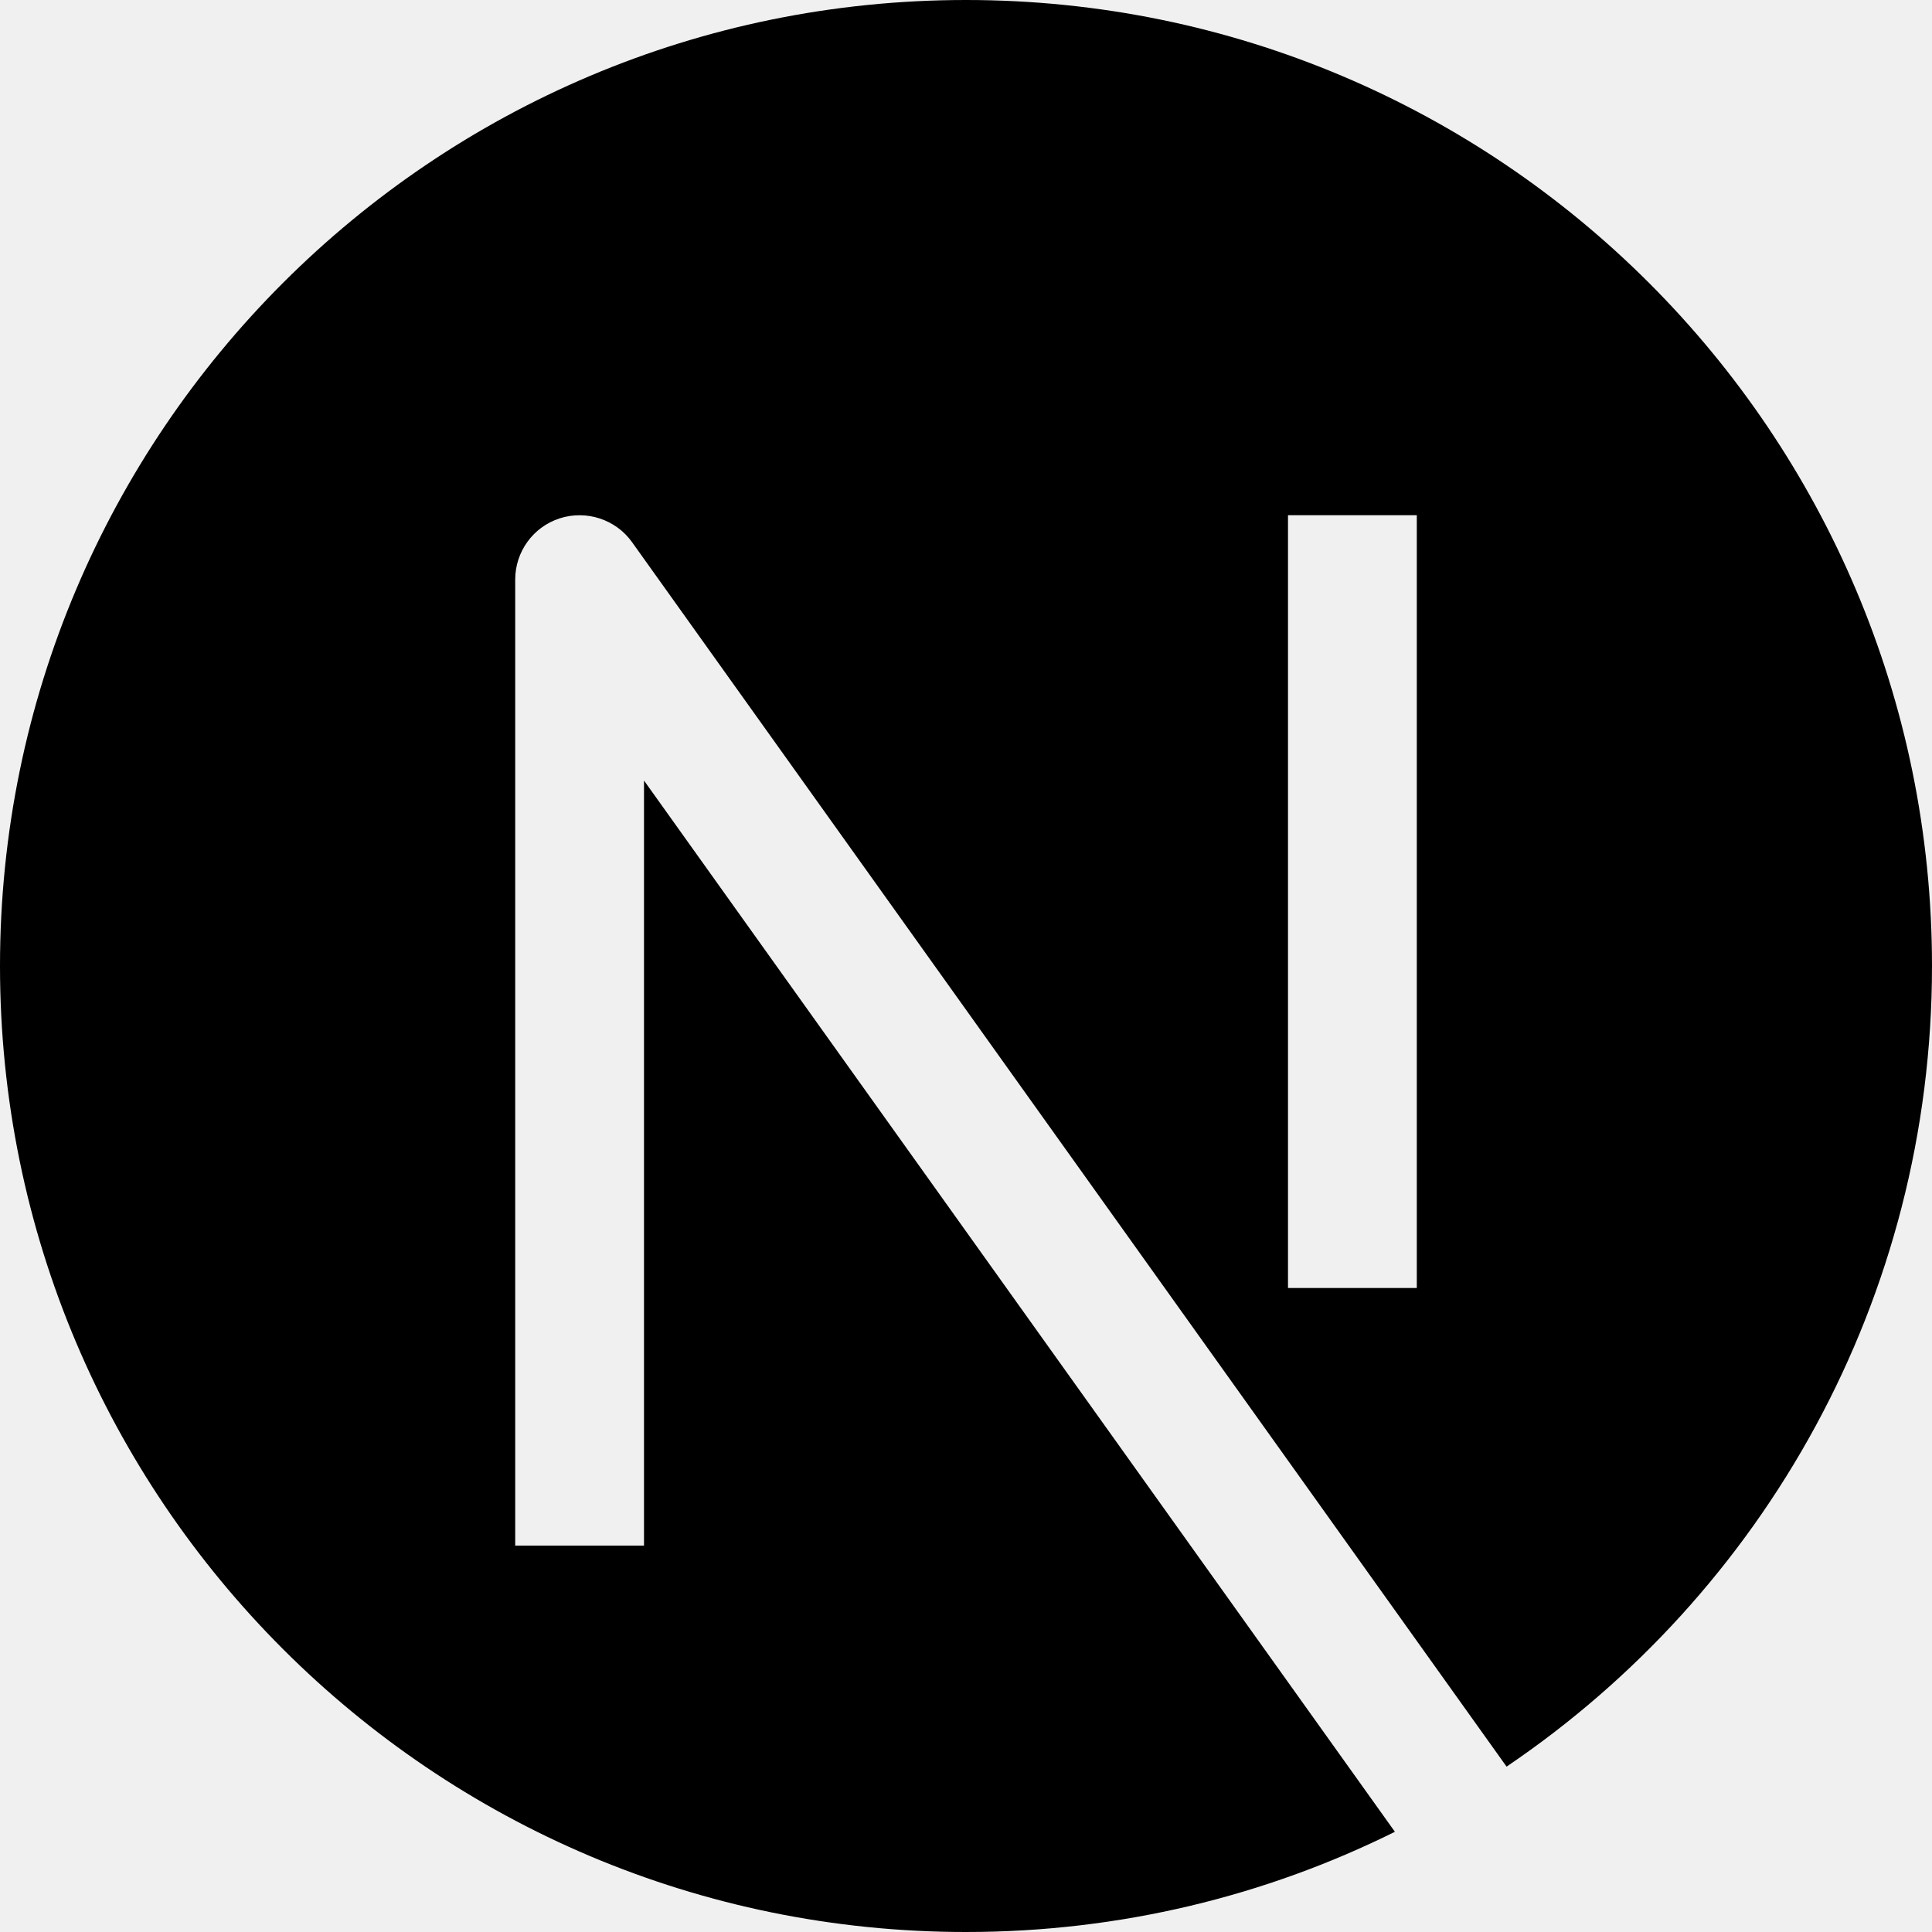
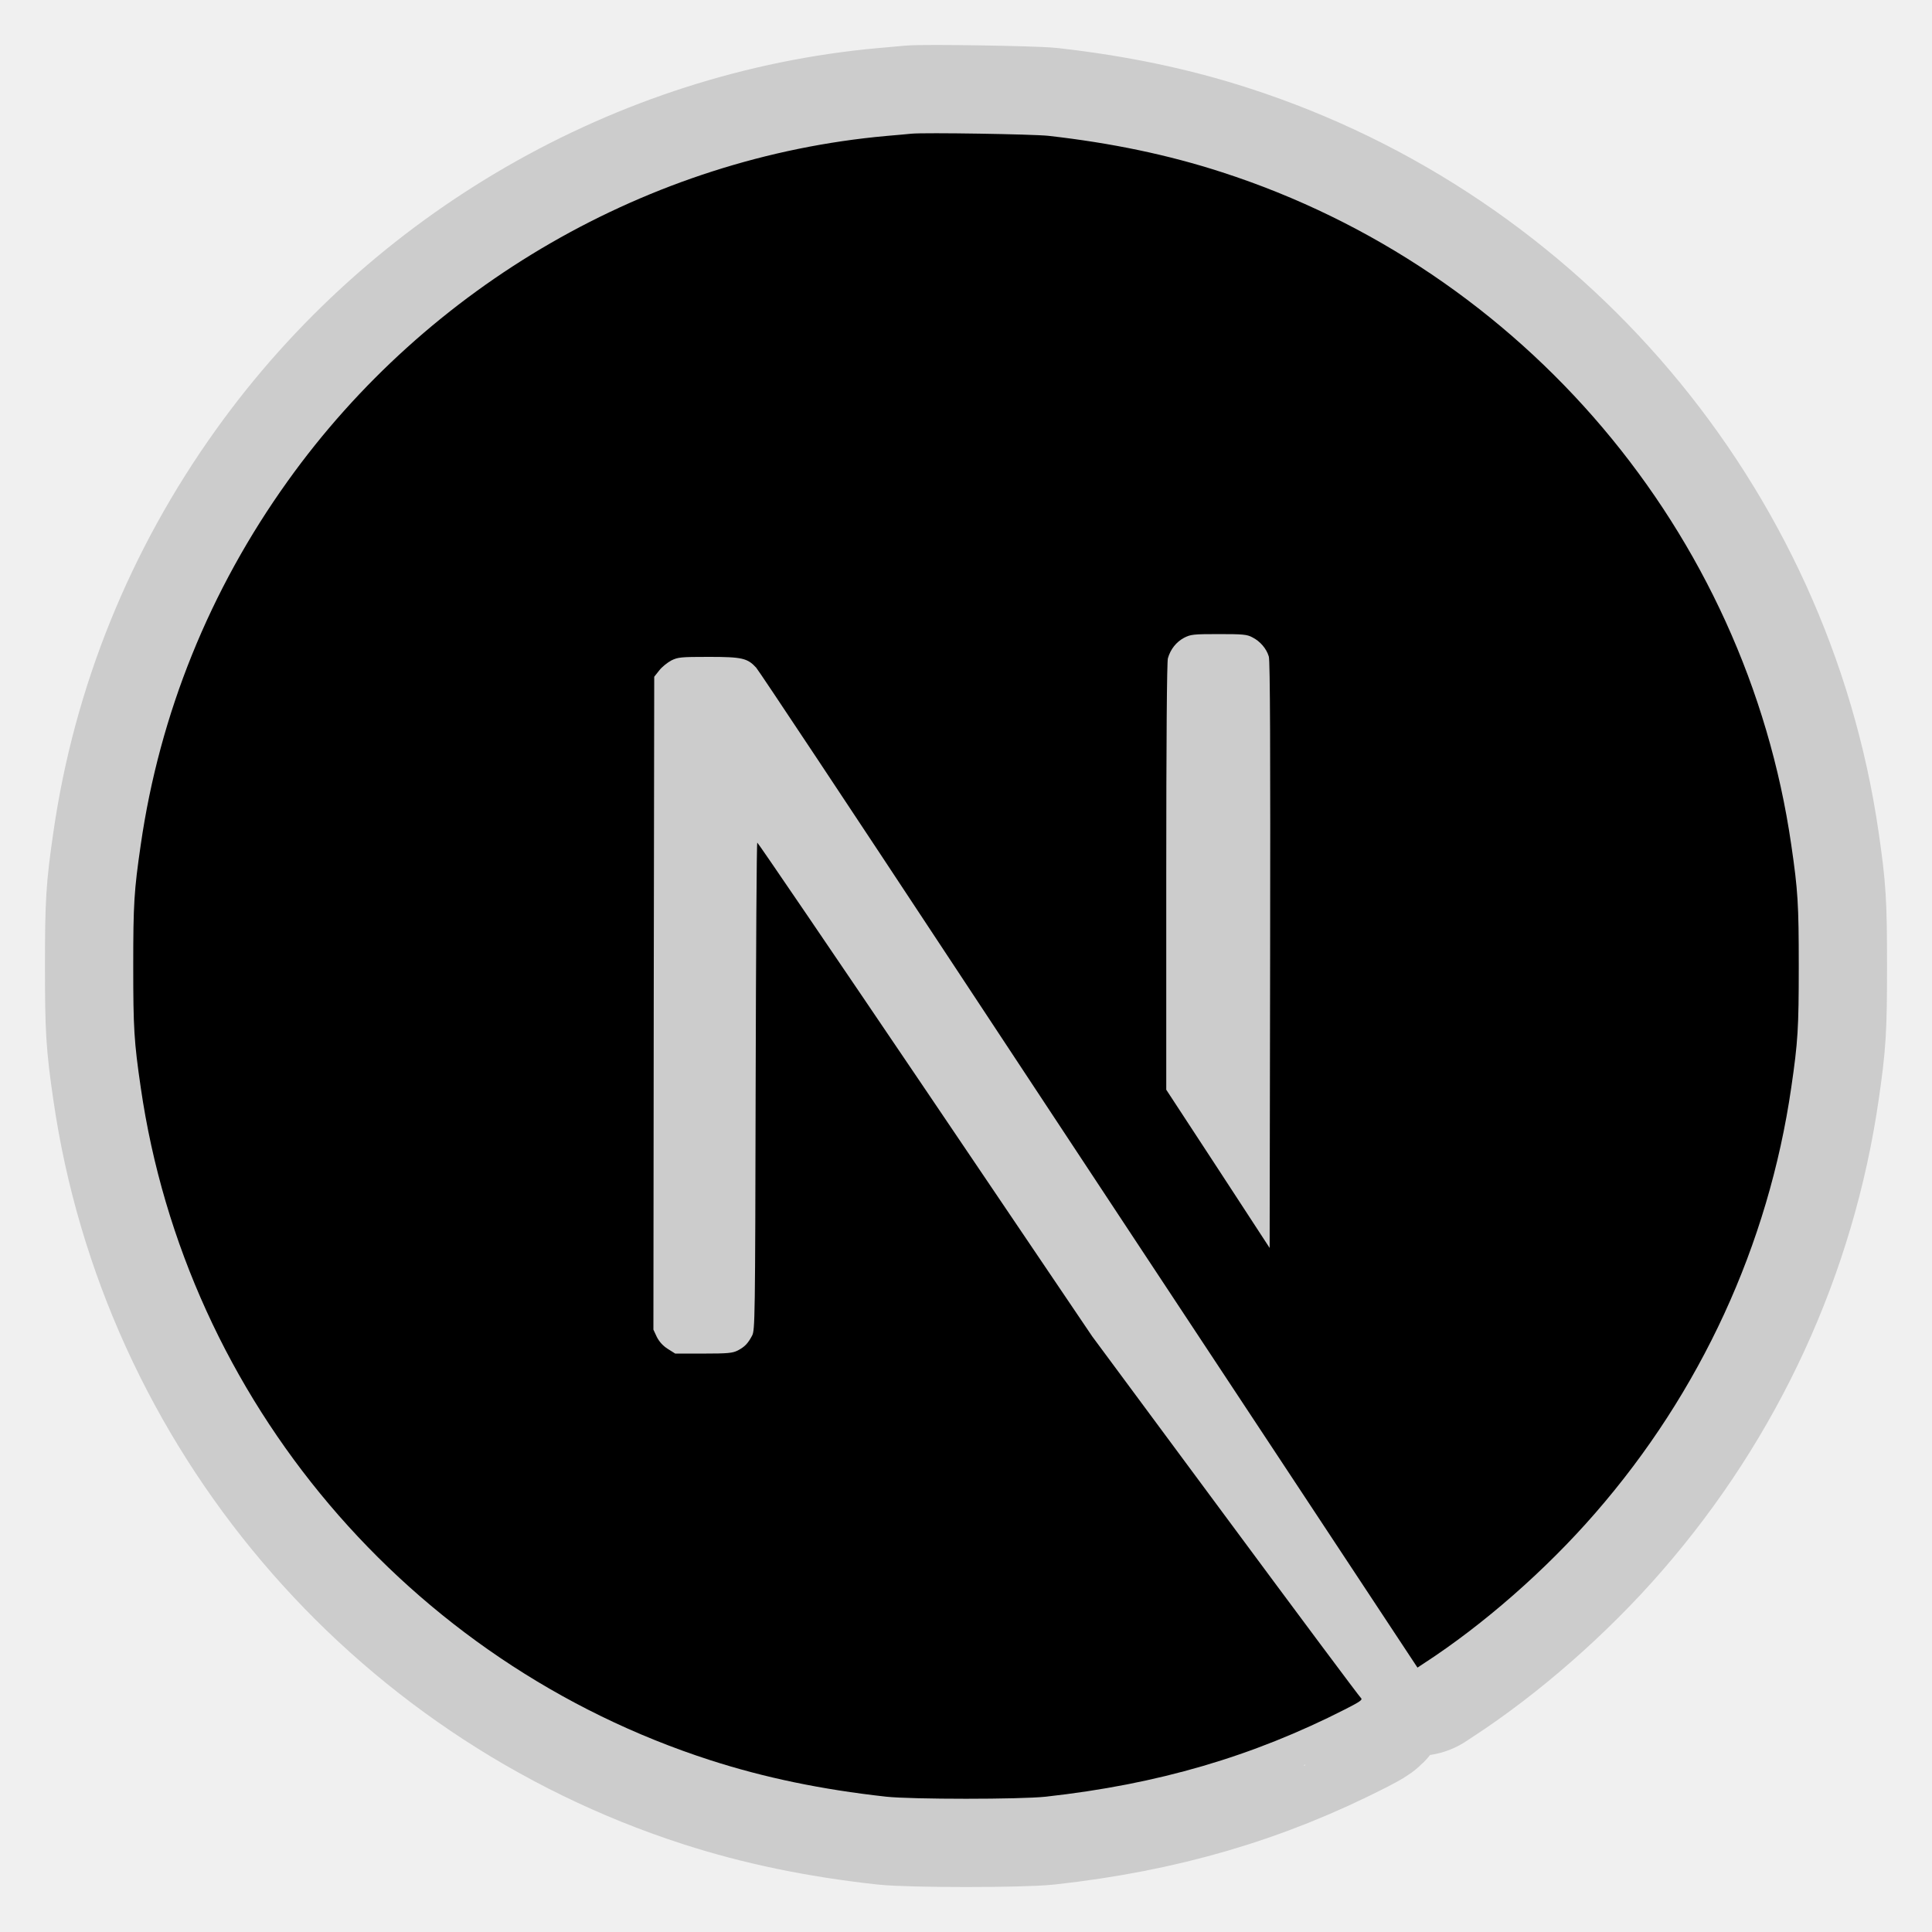
- <svg xmlns="http://www.w3.org/2000/svg" width="800px" height="800px" viewBox="0 0 15 15" fill="none">
-   <path fill-rule="evenodd" clip-rule="evenodd" d="M0 7.5C0 3.358 3.358 0 7.5 0C11.642 0 15 3.358 15 7.5C15 10.087 13.69 12.368 11.697 13.716L4.907 4.209C4.781 4.033 4.554 3.958 4.347 4.024C4.14 4.09 4 4.283 4 4.5V12H5V6.06L10.83 14.222C9.827 14.72 8.696 15 7.5 15C3.358 15 0 11.642 0 7.5ZM10 10V4H11V10H10Z" fill="#000000" />
+ <svg xmlns="http://www.w3.org/2000/svg" viewBox="-20.48 -20.48 296.96 296.96" version="1.1" preserveAspectRatio="xMidYMid" fill="#ffffff" stroke="#ffffff" stroke-width="0.003">
+   <g id="SVGRepo_bgCarrier" stroke-width="0" />
+   <g id="SVGRepo_tracerCarrier" stroke-linecap="round" stroke-linejoin="round" stroke="#CCCCCC" stroke-width="27.136">
+     <g>
+       <path d="M119.617,0.069 C119.066,0.119 117.315,0.294 115.738,0.419 C79.378,3.697 45.319,23.313 23.748,53.463 C11.736,70.227 4.054,89.243 1.151,109.385 C0.125,116.415 0,118.492 0,128.025 C0,137.558 0.125,139.635 1.151,146.666 C8.108,194.73 42.316,235.114 88.712,250.076 C97.02,252.754 105.778,254.58 115.738,255.681 C119.617,256.106 136.383,256.106 140.262,255.681 C157.454,253.779 172.018,249.526 186.382,242.195 C188.584,241.069 189.01,240.769 188.709,240.518 C188.509,240.368 179.125,227.783 167.864,212.57 L147.394,184.922 L121.744,146.966 C107.63,126.098 96.019,109.034 95.919,109.034 C95.819,109.009 95.718,125.873 95.668,146.465 C95.593,182.52 95.568,183.971 95.118,184.822 C94.467,186.048 93.967,186.549 92.916,187.099 C92.115,187.499 91.414,187.574 87.636,187.574 L83.306,187.574 L82.155,186.849 C81.404,186.373 80.854,185.748 80.479,185.022 L79.953,183.896 L80.003,133.73 L80.078,83.538 L80.854,82.562 C81.254,82.037 82.105,81.361 82.706,81.036 C83.732,80.536 84.132,80.486 88.461,80.486 C93.566,80.486 94.417,80.686 95.743,82.137 C96.119,82.537 110.007,103.455 126.624,128.651 C143.24,153.846 165.962,188.25 177.123,205.139 L197.393,235.84 L198.419,235.164 C207.503,229.259 217.112,220.852 224.719,212.095 C240.91,193.504 251.345,170.836 254.849,146.666 C255.875,139.635 256,137.558 256,128.025 C256,118.492 255.875,116.415 254.849,109.385 C247.892,61.32 213.684,20.936 167.288,5.974 C159.105,3.322 150.397,1.495 140.637,0.394 C138.235,0.144 121.694,-0.131 119.617,0.069 L119.617,0.069 Z M172.018,77.483 C173.219,78.084 174.195,79.235 174.545,80.436 C174.746,81.086 174.796,94.998 174.746,126.349 L174.671,171.336 L166.738,159.176 L158.78,147.016 L158.78,114.314 C158.78,93.171 158.88,81.286 159.03,80.711 C159.431,79.31 160.307,78.209 161.508,77.558 C162.534,77.033 162.909,76.983 166.838,76.983 C170.542,76.983 171.192,77.033 172.018,77.483 Z" fill="#000000"> </path>
+     </g>
+   </g>
+   <g id="SVGRepo_iconCarrier">
+     <g>
+       <path d="M119.617,0.069 C119.066,0.119 117.315,0.294 115.738,0.419 C79.378,3.697 45.319,23.313 23.748,53.463 C11.736,70.227 4.054,89.243 1.151,109.385 C0.125,116.415 0,118.492 0,128.025 C0,137.558 0.125,139.635 1.151,146.666 C8.108,194.73 42.316,235.114 88.712,250.076 C97.02,252.754 105.778,254.58 115.738,255.681 C119.617,256.106 136.383,256.106 140.262,255.681 C157.454,253.779 172.018,249.526 186.382,242.195 C188.584,241.069 189.01,240.769 188.709,240.518 C188.509,240.368 179.125,227.783 167.864,212.57 L147.394,184.922 L121.744,146.966 C107.63,126.098 96.019,109.034 95.919,109.034 C95.819,109.009 95.718,125.873 95.668,146.465 C95.593,182.52 95.568,183.971 95.118,184.822 C94.467,186.048 93.967,186.549 92.916,187.099 C92.115,187.499 91.414,187.574 87.636,187.574 L83.306,187.574 L82.155,186.849 C81.404,186.373 80.854,185.748 80.479,185.022 L79.953,183.896 L80.003,133.73 L80.078,83.538 L80.854,82.562 C81.254,82.037 82.105,81.361 82.706,81.036 C83.732,80.536 84.132,80.486 88.461,80.486 C93.566,80.486 94.417,80.686 95.743,82.137 C96.119,82.537 110.007,103.455 126.624,128.651 C143.24,153.846 165.962,188.25 177.123,205.139 L197.393,235.84 L198.419,235.164 C207.503,229.259 217.112,220.852 224.719,212.095 C240.91,193.504 251.345,170.836 254.849,146.666 C255.875,139.635 256,137.558 256,128.025 C256,118.492 255.875,116.415 254.849,109.385 C247.892,61.32 213.684,20.936 167.288,5.974 C159.105,3.322 150.397,1.495 140.637,0.394 C138.235,0.144 121.694,-0.131 119.617,0.069 L119.617,0.069 Z M172.018,77.483 C173.219,78.084 174.195,79.235 174.545,80.436 C174.746,81.086 174.796,94.998 174.746,126.349 L174.671,171.336 L166.738,159.176 L158.78,147.016 L158.78,114.314 C158.78,93.171 158.88,81.286 159.03,80.711 C159.431,79.31 160.307,78.209 161.508,77.558 C162.534,77.033 162.909,76.983 166.838,76.983 C170.542,76.983 171.192,77.033 172.018,77.483 Z" fill="#000000"> </path>
+     </g>
+   </g>
</svg>
